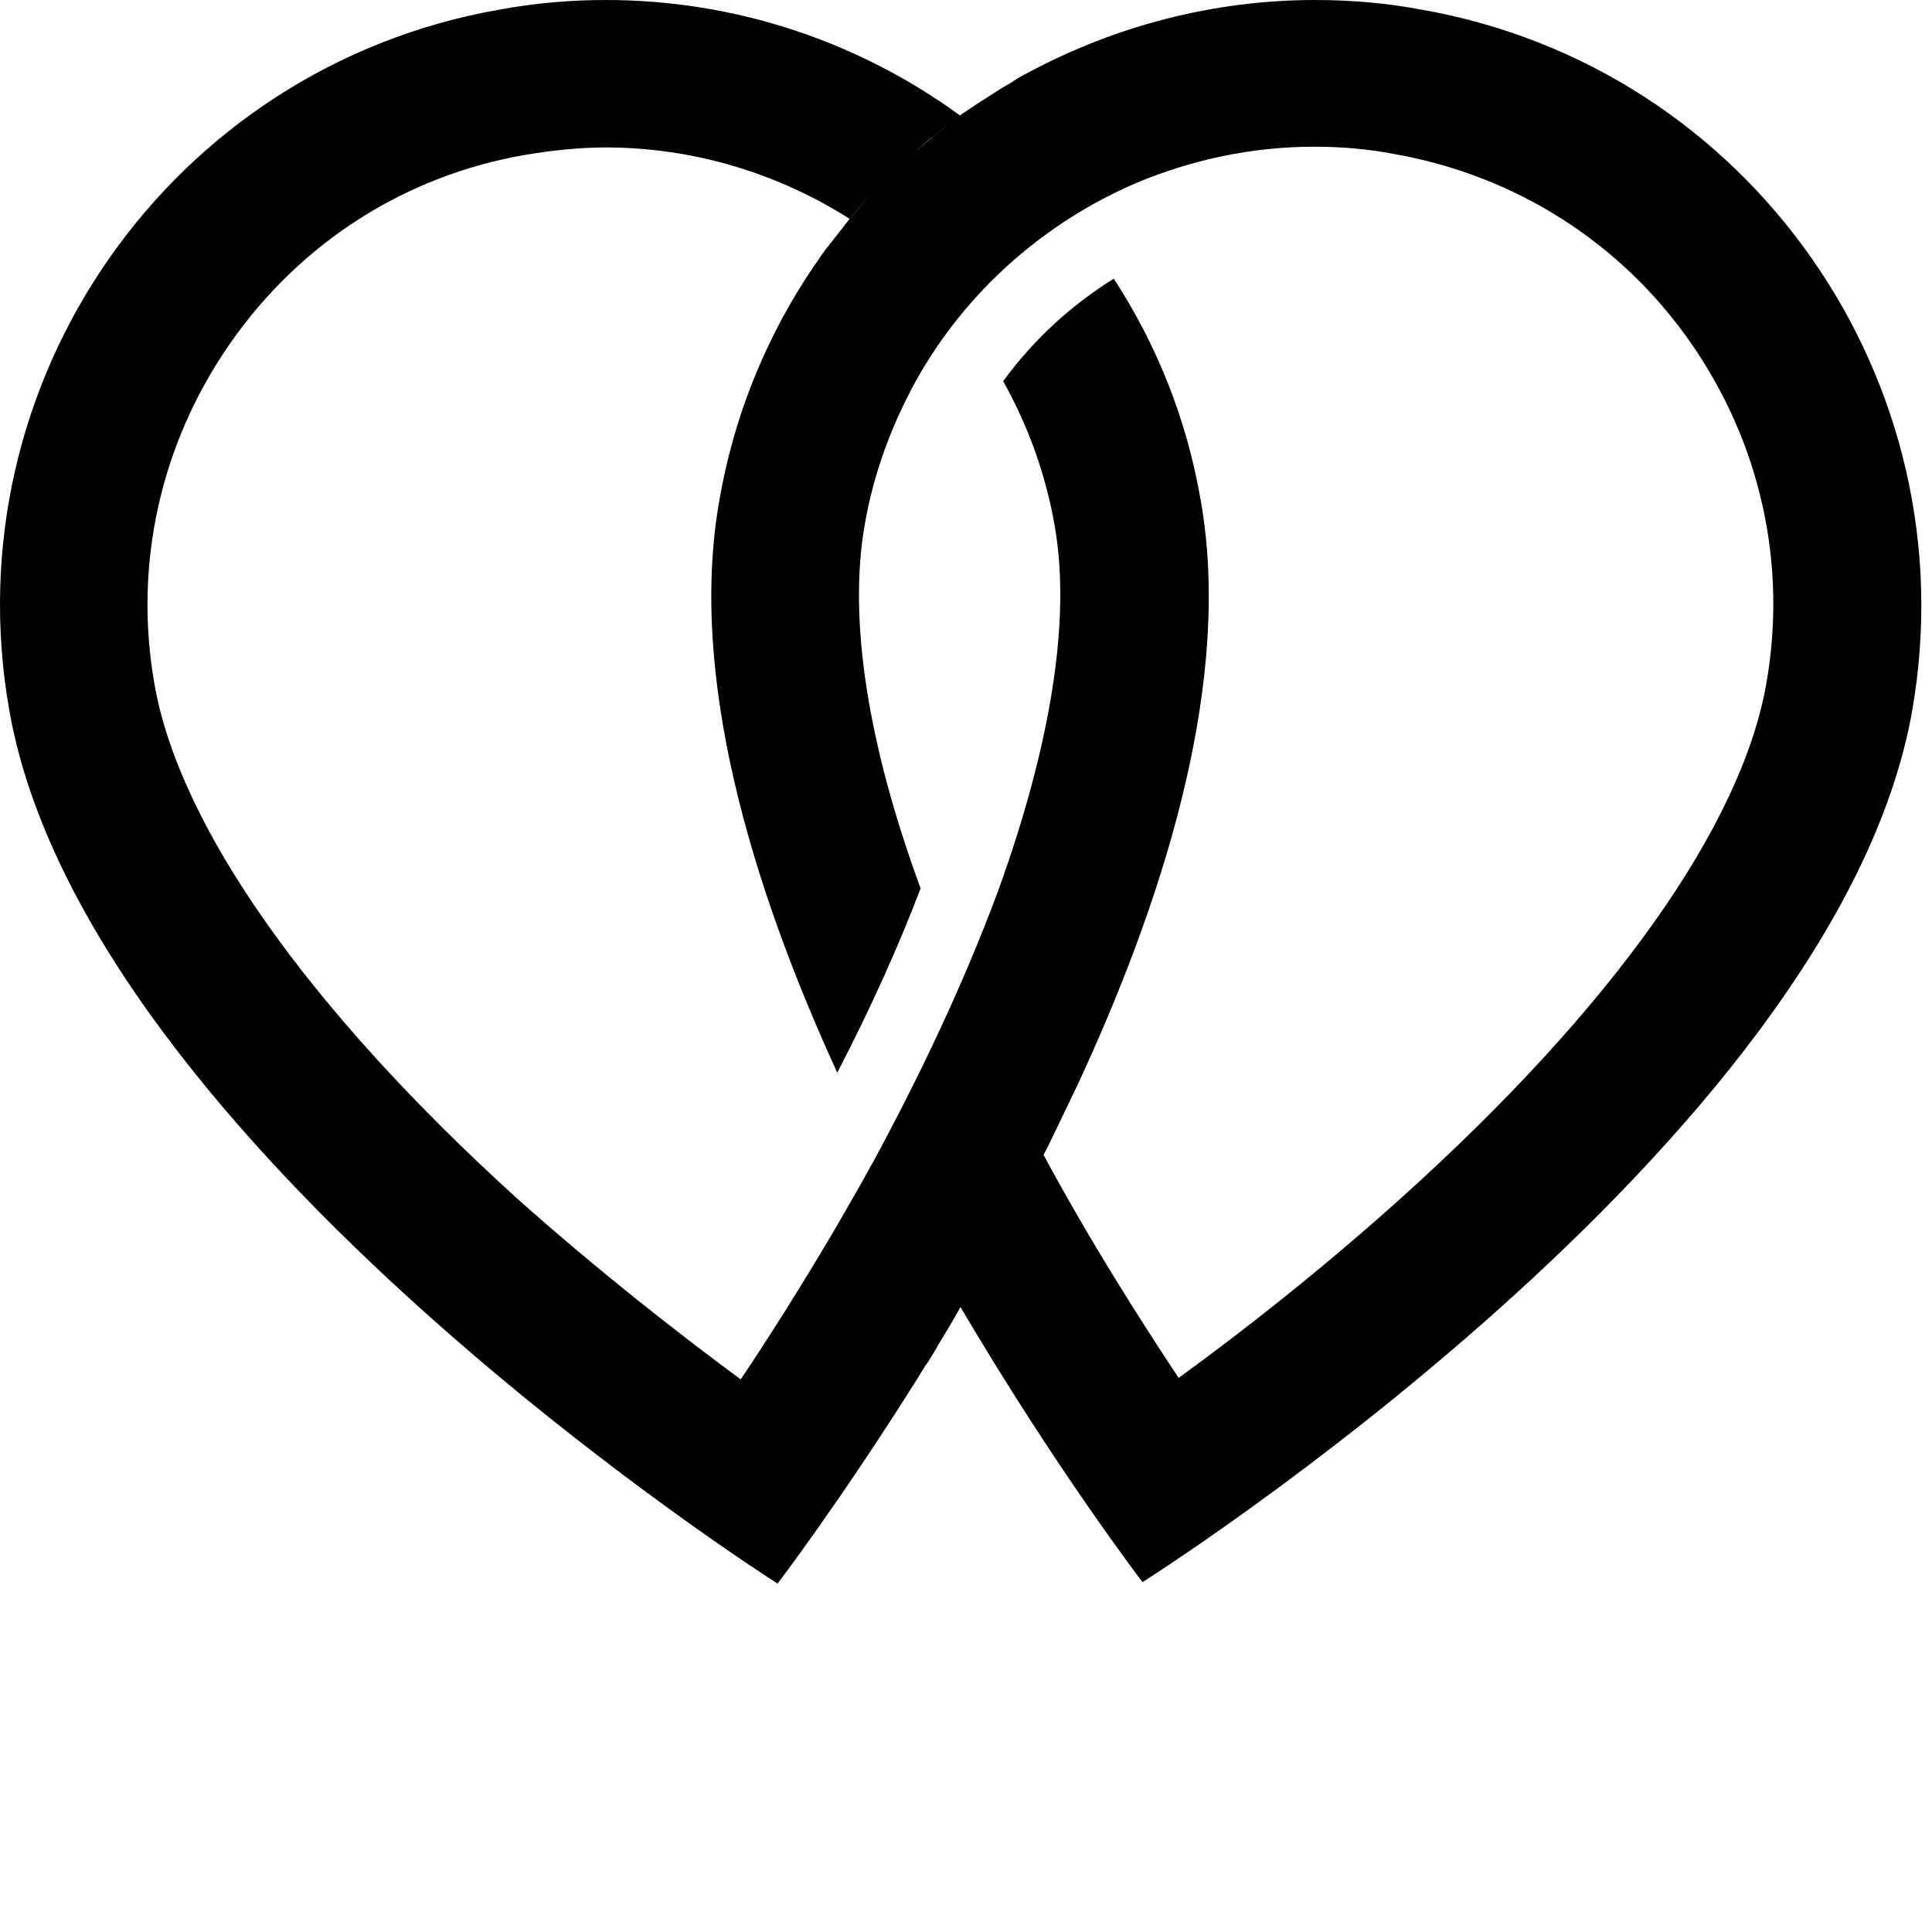
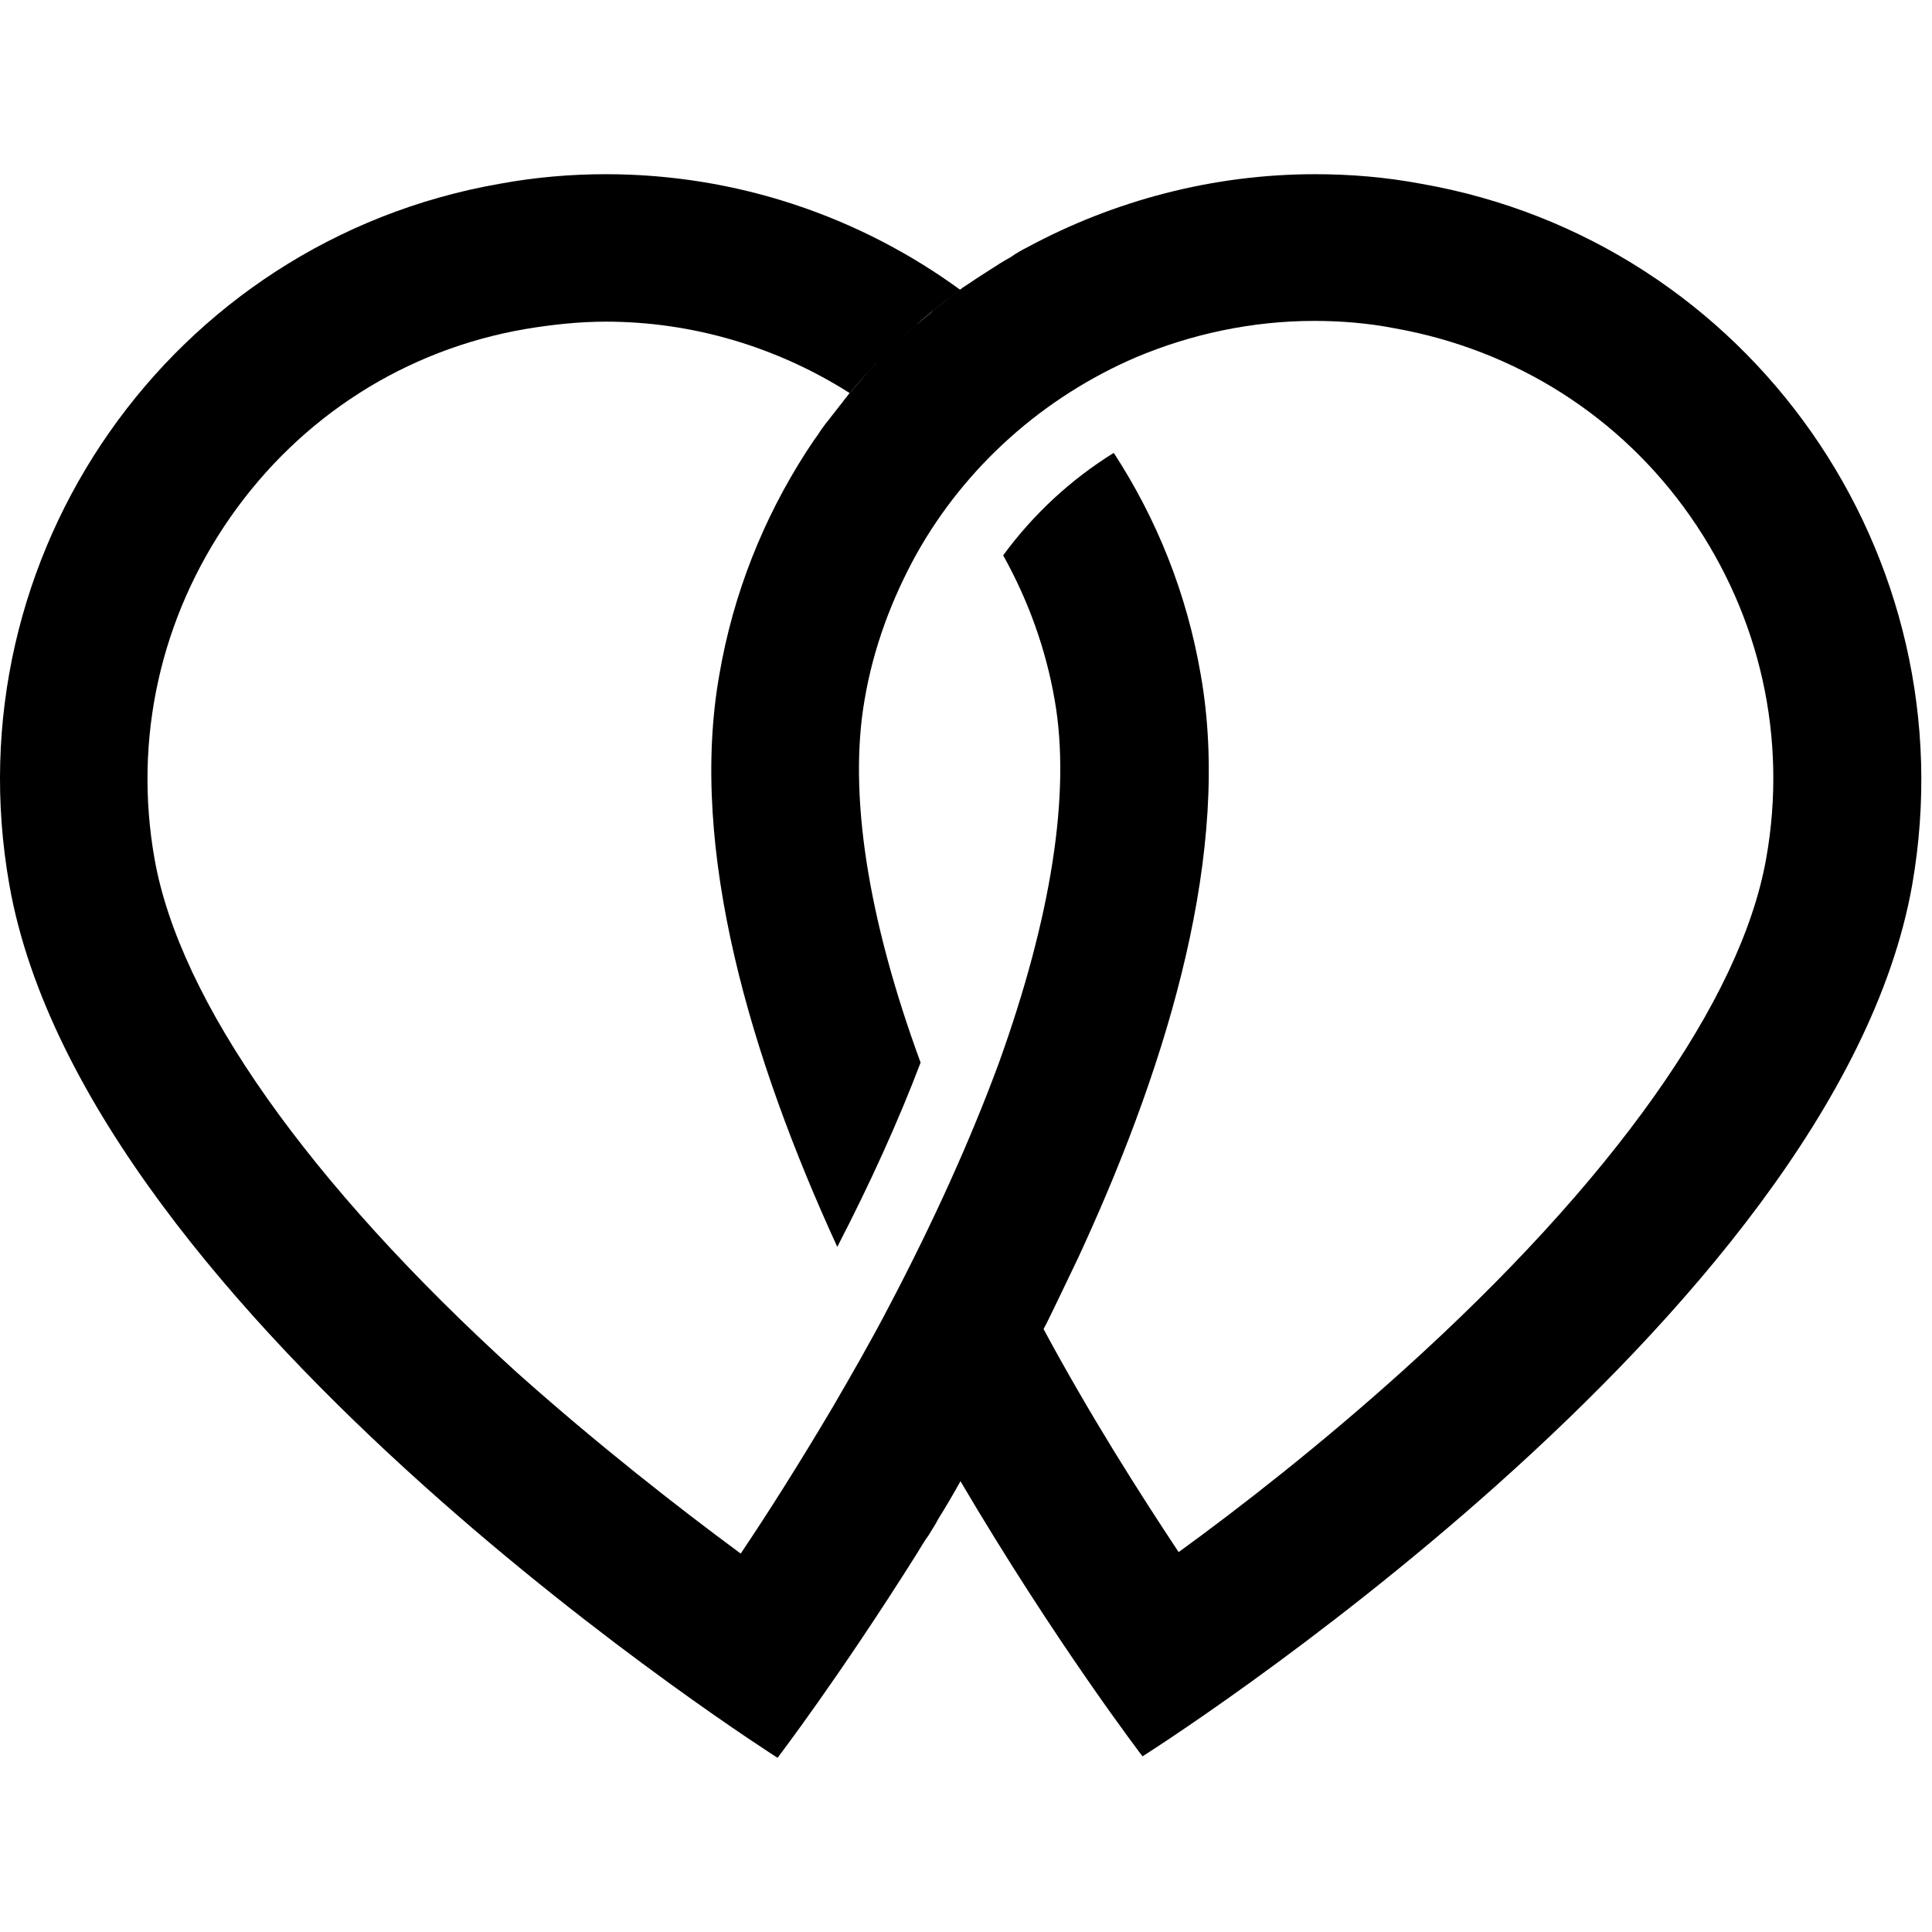
- <svg xmlns="http://www.w3.org/2000/svg" viewBox="0 0 122 122" id="svg2" version="1.1">
+ <svg xmlns="http://www.w3.org/2000/svg" viewBox="0 -11 122 122" id="svg2" version="1.1">
  <path d="M75.824 31.611C74.939 26.443 73.03 21.741 70.33 17.598C67.63 19.274 65.256 21.462 63.347 24.069C64.93 26.909 66.047 29.981 66.606 33.24C67.63 39.106 66.373 46.974 63.068 56.145C61.298 60.94 58.971 66.108 56.131 71.508C54.967 73.743 53.757 75.838 52.593 77.84C50.498 81.378 48.496 84.544 46.773 87.104C42.863 84.218 37.788 80.261 32.621 75.652C19.446 63.687 11.345 52.188 9.762 43.249C8.412 35.661 10.135 27.98 14.557 21.648C18.98 15.317 25.591 11.08 33.179 9.777C34.855 9.497 36.578 9.311 38.254 9.311C43.701 9.311 49.055 10.894 53.663 13.827C55.712 11.359 58.04 9.171 60.647 7.309C54.269 2.654 46.494 0 38.254 0C36.066 0 33.831 0.186 31.55 0.605C10.786 4.237 -3.087 24.069 0.591 44.879C5.433 72.3 49.101 100 49.101 100C49.101 100 53.012 94.879 57.9 87.104C58.133 86.732 58.366 86.313 58.645 85.94C58.831 85.615 59.064 85.289 59.25 84.916C59.716 84.171 60.181 83.38 60.647 82.542C61.019 81.937 61.392 81.285 61.764 80.633C61.857 80.447 61.997 80.261 62.09 80.075C62.323 79.702 62.509 79.33 62.742 78.957C62.881 78.724 62.974 78.492 63.114 78.259C63.3 77.886 63.487 77.561 63.673 77.188C63.766 77.002 63.906 76.816 63.999 76.583C64.65 75.372 65.302 74.162 65.907 72.905C66.14 72.486 66.326 72.067 66.559 71.602C66.746 71.229 66.932 70.81 67.118 70.438C67.537 69.553 68.002 68.622 68.421 67.691C73.822 55.866 77.779 42.644 75.824 31.611Z" />
  <path d="M89.744 0.605C87.509 0.186 85.274 0 83.04 0C76.569 0 70.33 1.676 64.883 4.609C64.511 4.795 64.185 4.981 63.859 5.214C63.533 5.4 63.207 5.587 62.928 5.773C62.556 6.006 62.136 6.285 61.764 6.518C61.485 6.704 61.205 6.89 60.926 7.076C60.88 7.123 60.833 7.123 60.786 7.169C60.461 7.402 60.181 7.635 59.855 7.868C59.576 8.101 59.25 8.333 58.971 8.566C58.924 8.613 58.878 8.659 58.831 8.706C58.552 8.939 58.319 9.125 58.04 9.358C57.993 9.404 57.947 9.451 57.9 9.451C57.621 9.683 57.388 9.916 57.109 10.149C57.062 10.195 57.016 10.242 56.969 10.242C56.736 10.475 56.457 10.708 56.224 10.987L56.178 11.034C55.898 11.313 55.619 11.592 55.34 11.871C55.34 11.871 55.34 11.871 55.34 11.918C55.107 12.151 54.92 12.337 54.734 12.57C54.455 12.896 54.176 13.222 53.896 13.547C53.803 13.687 53.663 13.78 53.57 13.92C53.477 14.06 53.338 14.199 53.245 14.339C53.151 14.479 53.012 14.618 52.919 14.758C52.732 14.991 52.593 15.177 52.407 15.41C52.313 15.549 52.174 15.689 52.081 15.829C51.941 16.015 51.801 16.201 51.662 16.434C51.382 16.806 51.15 17.179 50.87 17.598C48.217 21.741 46.308 26.443 45.423 31.611C43.468 42.644 47.425 55.866 52.872 67.737C54.967 63.687 56.736 59.776 58.133 56.099C54.781 46.974 53.57 39.106 54.595 33.194C55.153 29.888 56.317 26.816 57.853 24.022C60.973 18.436 65.907 14.06 71.773 11.546C75.219 10.102 79.036 9.264 82.993 9.264C84.669 9.264 86.392 9.404 88.068 9.73C95.656 11.08 102.313 15.27 106.736 21.602C111.159 27.933 112.881 35.614 111.531 43.203C109.948 52.188 101.801 63.641 88.58 75.559C83.412 80.214 78.338 84.171 74.427 87.011C71.96 83.287 68.84 78.398 65.861 72.859C64.138 76.257 62.323 79.516 60.6 82.449C66.652 92.737 72.146 99.907 72.146 99.907C72.146 99.907 115.907 72.3 120.749 44.879C124.38 24.069 110.507 4.237 89.744 0.605Z" />
</svg>
